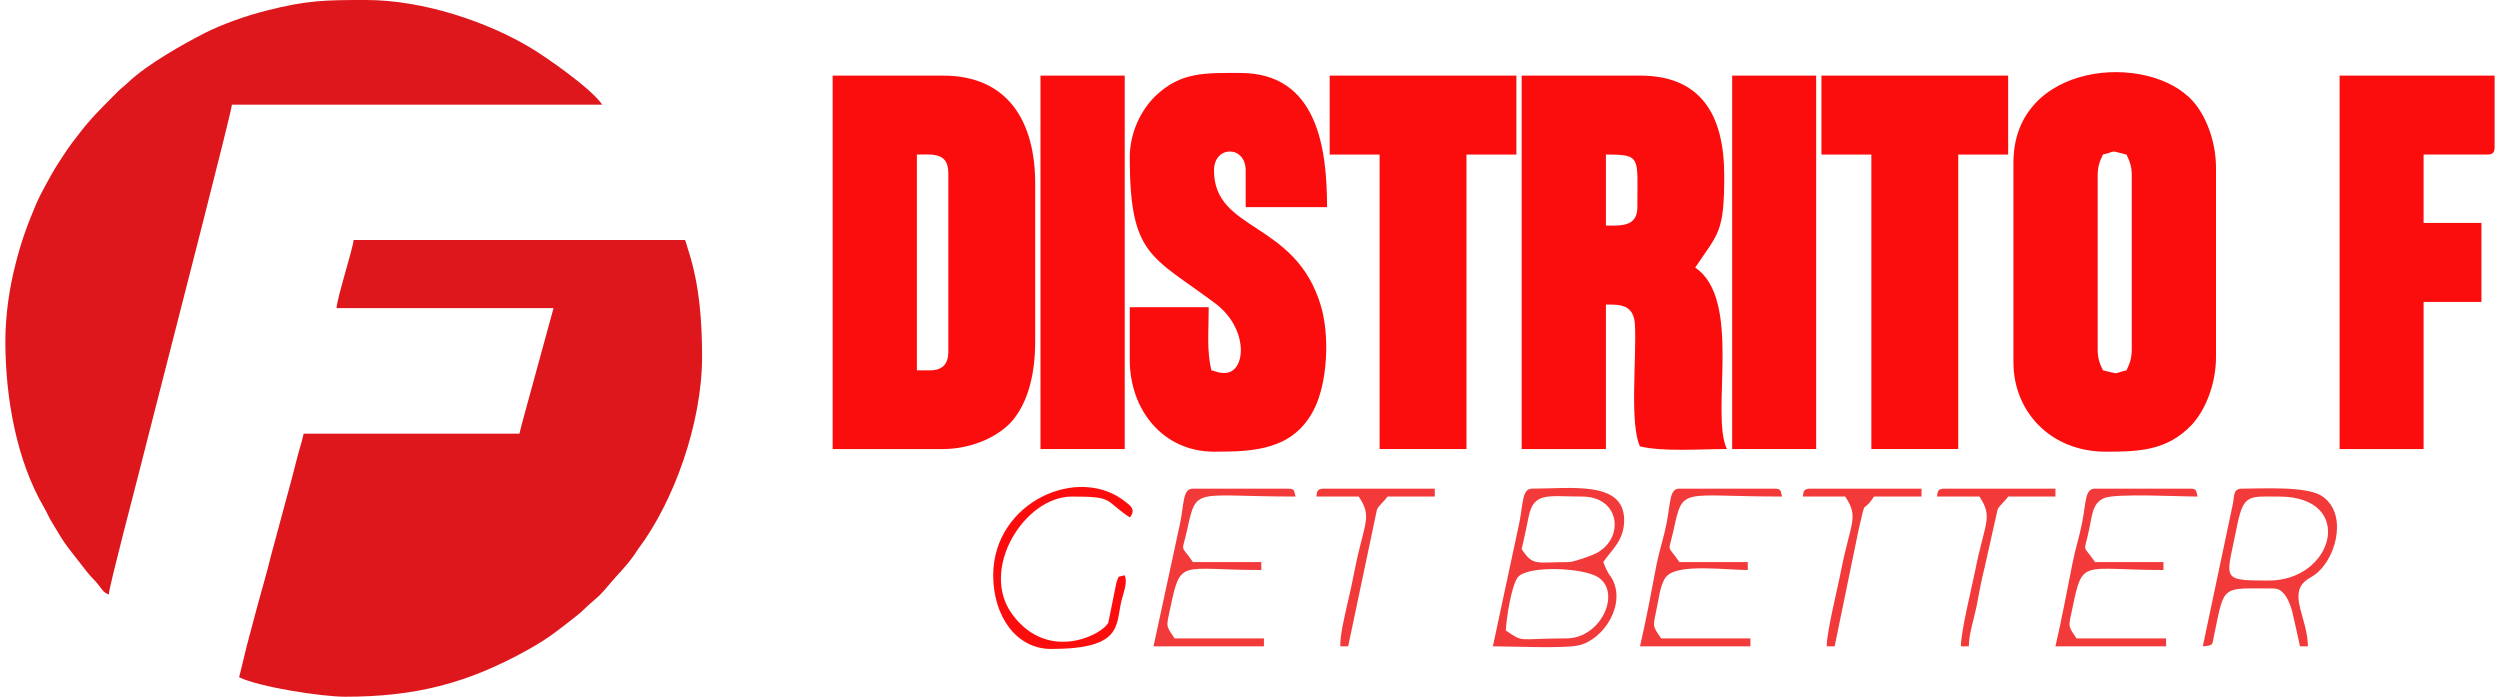
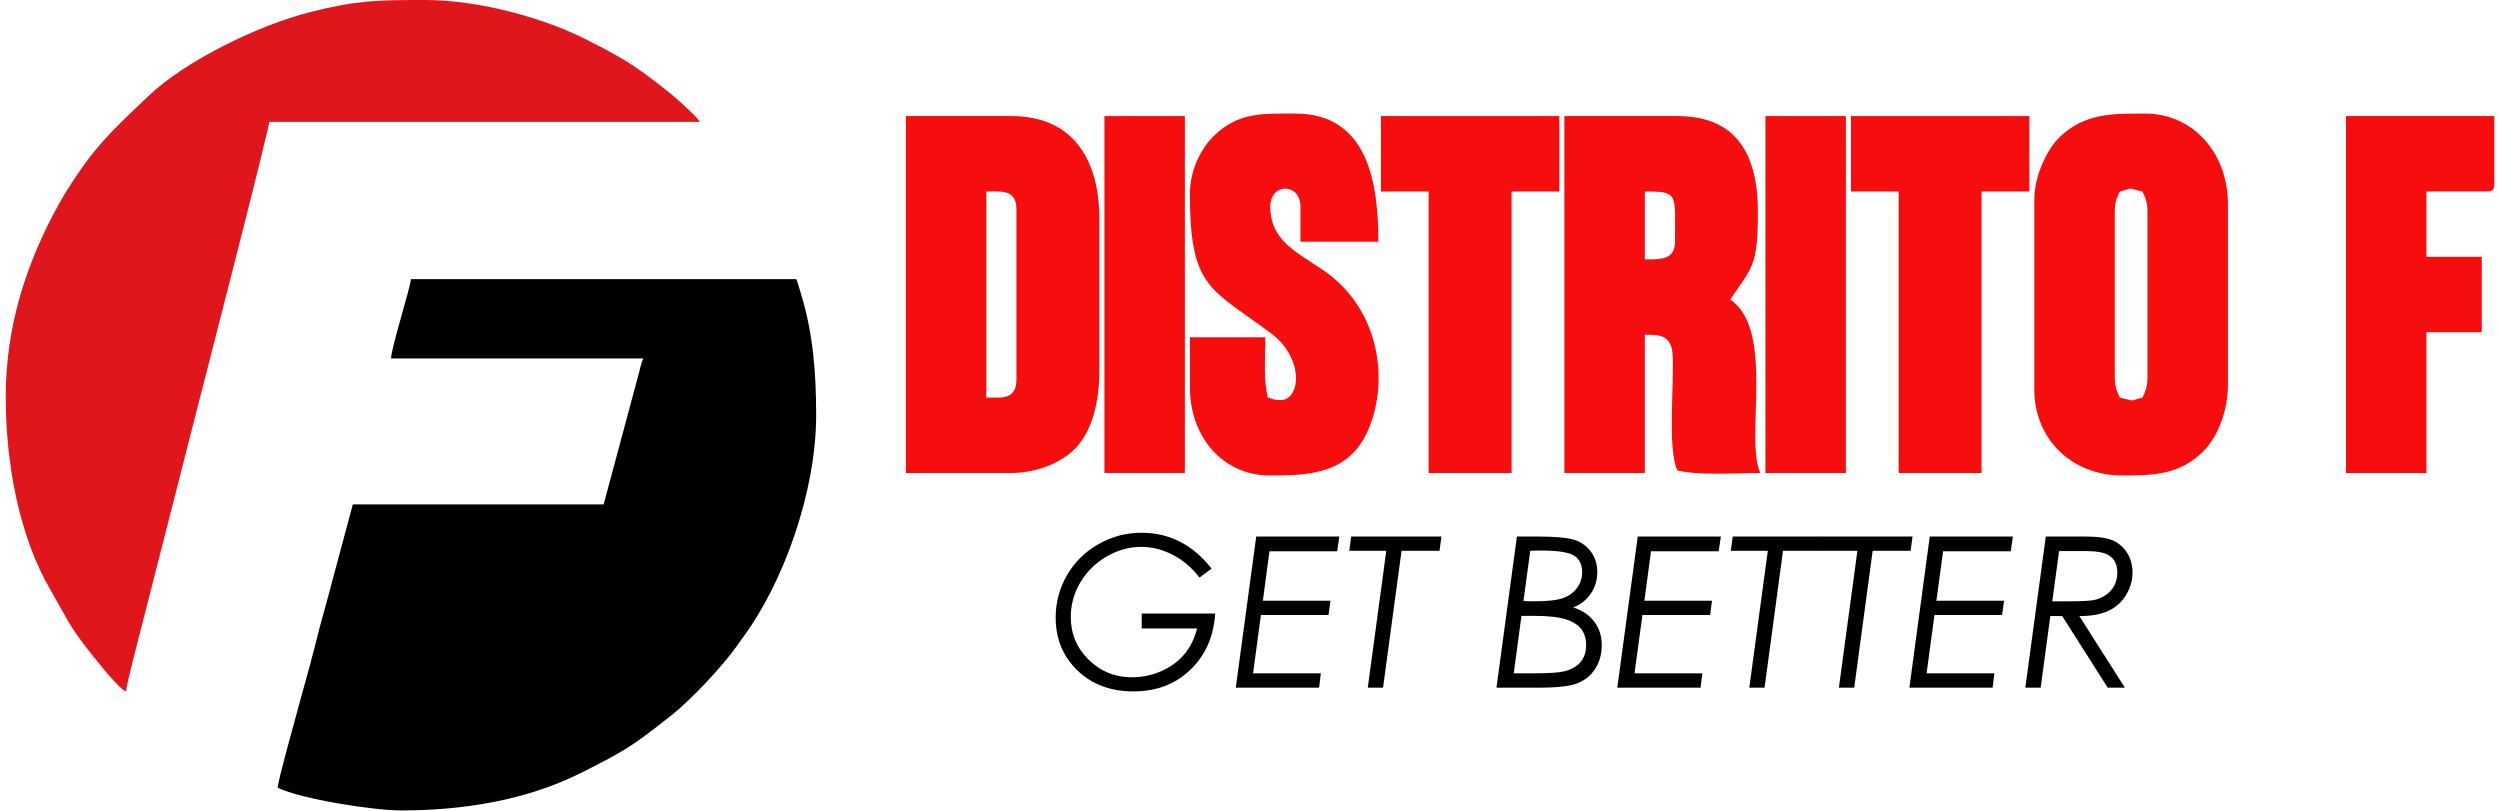
- <svg xmlns="http://www.w3.org/2000/svg" xml:space="preserve" width="183px" height="51px" version="1.1" shape-rendering="geometricPrecision" text-rendering="geometricPrecision" image-rendering="optimizeQuality" fill-rule="evenodd" clip-rule="evenodd" viewBox="0 0 10.372 2.903">
+ <svg xmlns="http://www.w3.org/2000/svg" xml:space="preserve" width="182px" height="59px" version="1.1" shape-rendering="geometricPrecision" text-rendering="geometricPrecision" image-rendering="optimizeQuality" fill-rule="evenodd" clip-rule="evenodd" viewBox="0 0 34.557 11.254">
  <g id="Capa_x0020_1">
-     <g id="_1756460292528">
-       <path fill="#DE171D" d="M1.38 1.284l0.904 0 -0.107 0.391c-0.011,0.043 -0.025,0.088 -0.035,0.132l-0.899 0c-0.009,0.04 -0.023,0.081 -0.033,0.123 -0.011,0.045 -0.022,0.085 -0.034,0.129l-0.068 0.252c-0.021,0.086 -0.046,0.168 -0.068,0.252 -0.011,0.042 -0.023,0.087 -0.034,0.128l-0.032 0.131c0.086,0.041 0.344,0.081 0.442,0.081 0.289,0 0.507,-0.054 0.76,-0.195 0.09,-0.05 0.13,-0.084 0.209,-0.146 0.019,-0.015 0.027,-0.025 0.045,-0.041 0.045,-0.04 0.043,-0.034 0.089,-0.089 0.035,-0.042 0.062,-0.065 0.1,-0.118 0.006,-0.009 0.011,-0.016 0.018,-0.027 0.148,-0.196 0.266,-0.524 0.266,-0.8 0,-0.151 -0.011,-0.296 -0.055,-0.437 -0.005,-0.013 -0.011,-0.04 -0.016,-0.05l-1.381 0c-0.002,0.034 -0.07,0.244 -0.071,0.284z" />
-       <path fill="#DE171D" d="M0 1.421c0,0.238 0.047,0.499 0.162,0.695 0.012,0.02 0.019,0.04 0.032,0.06 0.023,0.038 0.043,0.074 0.069,0.108l0.078 0.1c0.016,0.02 0.028,0.03 0.043,0.048 0.015,0.018 0.024,0.038 0.047,0.045 0.001,-0.033 0.116,-0.467 0.126,-0.509 0.043,-0.172 0.087,-0.338 0.13,-0.509 0.007,-0.029 0.256,-0.994 0.257,-1.023l1.543 0c-0.046,-0.068 -0.235,-0.199 -0.297,-0.236 -0.178,-0.107 -0.445,-0.2 -0.688,-0.2 -0.168,0 -0.245,0.001 -0.413,0.044 -0.088,0.022 -0.185,0.057 -0.257,0.093 -0.09,0.046 -0.243,0.132 -0.321,0.207 -0.017,0.016 -0.028,0.023 -0.045,0.04 -0.064,0.065 -0.112,0.11 -0.167,0.184 -0.014,0.018 -0.026,0.033 -0.039,0.052 -0.024,0.036 -0.047,0.07 -0.069,0.109 -0.021,0.039 -0.043,0.076 -0.061,0.117 -0.037,0.087 -0.065,0.162 -0.089,0.26 -0.023,0.089 -0.041,0.205 -0.041,0.315z" />
-       <path fill="#FC0D0D" d="M6.702 0.94l-0.033 0 0 -0.296c0.149,0 0.131,0.009 0.131,0.219 0,0.062 -0.038,0.077 -0.098,0.077zm-0.384 0.931l0.351 0 0 -0.602c0.058,0 0.117,-0.002 0.121,0.086 0.007,0.138 -0.023,0.413 0.021,0.505 0.099,0.023 0.245,0.011 0.362,0.011 -0.07,-0.146 0.066,-0.623 -0.132,-0.756 0.097,-0.145 0.121,-0.145 0.121,-0.383 0,-0.255 -0.098,-0.417 -0.351,-0.417l-0.493 0 0 1.556z" />
-       <path fill="#FC0D0D" d="M3.853 1.543l-0.055 0 0 -0.899c0.063,0 0.131,-0.011 0.131,0.077l0 0.745c0,0.051 -0.025,0.077 -0.076,0.077zm-0.406 0.328l0.46 0c0.123,0 0.238,-0.055 0.293,-0.123 0.062,-0.077 0.091,-0.191 0.091,-0.326l0 -0.657c0,-0.257 -0.112,-0.45 -0.384,-0.45l-0.46 0 0 1.556z" />
-       <path fill="#FC0D0D" d="M8.718 1.455l0 -0.723c0,-0.04 0.009,-0.061 0.022,-0.088 0.062,-0.015 0.022,-0.018 0.098,0 0.013,0.027 0.022,0.048 0.022,0.088l0 0.723c0,0.04 -0.009,0.061 -0.022,0.088 -0.063,0.015 -0.022,0.017 -0.098,0 -0.013,-0.027 -0.022,-0.048 -0.022,-0.088zm-0.351 -0.778l0 0.833c0,0.206 0.156,0.372 0.384,0.372 0.133,0 0.255,-0.002 0.359,-0.112 0.056,-0.06 0.101,-0.169 0.101,-0.282l0 -0.789c0,-0.11 -0.042,-0.217 -0.096,-0.277 -0.185,-0.208 -0.748,-0.165 -0.748,0.255z" />
-       <path fill="#FC0D0D" d="M4.685 0.655c0,0.413 0.09,0.41 0.356,0.609 0.141,0.105 0.13,0.29 0.039,0.29 -0.03,0 -0.03,-0.006 -0.055,-0.011 -0.02,-0.085 -0.011,-0.162 -0.011,-0.263l-0.329 0 0 0.219c0,0.212 0.141,0.383 0.351,0.383 0.161,0 0.334,-0.004 0.42,-0.183 0.051,-0.106 0.064,-0.295 0.025,-0.426 -0.106,-0.354 -0.445,-0.306 -0.445,-0.563 0,-0.105 0.132,-0.105 0.132,0l0 0.153 0.339 0c0,-0.241 -0.038,-0.559 -0.361,-0.559 -0.144,0 -0.248,-0.006 -0.354,0.096 -0.057,0.055 -0.107,0.149 -0.107,0.255z" />
-       <path fill="#FC0D0D" d="M9.726 1.871l0.35 0 0 -0.613 0.241 0 0 -0.329 -0.241 0 0 -0.285 0.263 0c0.026,0 0.033,-0.008 0.033,-0.033l0 -0.296 -0.646 0 0 1.556z" />
-       <polygon fill="#FC0D0D" points="5.518,0.644 5.726,0.644 5.726,1.871 6.088,1.871 6.088,0.644 6.296,0.644 6.296,0.315 5.518,0.315 " />
-       <polygon fill="#FC0D0D" points="7.567,0.644 7.775,0.644 7.775,1.871 8.137,1.871 8.137,0.644 8.345,0.644 8.345,0.315 7.567,0.315 " />
-       <polygon fill="#FC0D0D" points="4.313,1.871 4.664,1.871 4.664,0.315 4.313,0.315 " />
-       <polygon fill="#FC0D0D" points="7.195,1.871 7.545,1.871 7.545,0.315 7.195,0.315 " />
-       <path fill="#F23A3A" d="M6.504 2.66c-0.208,0 -0.174,0.02 -0.252,-0.033 0.001,-0.041 0.023,-0.191 0.051,-0.223 0.044,-0.049 0.274,-0.039 0.335,0.002 0.096,0.065 0.01,0.254 -0.134,0.254zm0.011 -0.318c-0.139,0 -0.149,0.018 -0.197,-0.054 0.01,-0.044 0.021,-0.093 0.029,-0.135 0.021,-0.105 0.081,-0.084 0.223,-0.084 0.157,0 0.178,0.171 0.061,0.235 -0.017,0.01 -0.097,0.038 -0.116,0.038zm-0.317 0.351c0.077,0 0.297,0.01 0.357,-0.004 0.105,-0.023 0.202,-0.174 0.137,-0.282 -0.011,-0.018 -0.004,-0.002 -0.017,-0.027 -0.007,-0.012 -0.012,-0.026 -0.017,-0.038 0.034,-0.051 0.087,-0.089 0.087,-0.175 0,-0.165 -0.22,-0.131 -0.383,-0.131 -0.043,0 -0.037,0.059 -0.054,0.143l-0.11 0.514z" />
-       <path fill="#F23A3A" d="M9.43 2.419c-0.207,0 -0.175,-0.004 -0.131,-0.229 0.027,-0.133 0.05,-0.121 0.175,-0.121 0.32,0 0.231,0.35 -0.044,0.35zm-0.274 0.274c0.048,-0.004 0.038,-0.006 0.048,-0.051 0.044,-0.209 0.027,-0.19 0.248,-0.19 0.044,0 0.067,0.059 0.077,0.098 0.011,0.047 0.022,0.097 0.032,0.143l0.033 0c-0.002,-0.12 -0.081,-0.212 -0.01,-0.273 0.018,-0.015 0.027,-0.014 0.052,-0.036 0.08,-0.072 0.122,-0.249 0.015,-0.318 -0.065,-0.041 -0.243,-0.03 -0.331,-0.03 -0.037,0 -0.032,0.026 -0.038,0.06l-0.126 0.597z" />
-       <path fill="#F23A3A" d="M8.542 2.693l0.461 0 0 -0.033 -0.373 0c-0.038,-0.056 -0.034,-0.046 -0.017,-0.127 0.043,-0.208 0.038,-0.158 0.379,-0.158l0 -0.033 -0.285 0c-0.053,-0.078 -0.047,-0.031 -0.025,-0.134 0.013,-0.058 0.013,-0.113 0.064,-0.133 0.051,-0.02 0.312,-0.006 0.388,-0.006 -0.006,-0.025 -0.002,-0.033 -0.033,-0.033l-0.394 0c-0.043,0 -0.037,0.057 -0.054,0.143 -0.012,0.061 -0.028,0.107 -0.04,0.168 -0.025,0.125 -0.044,0.23 -0.071,0.346z" />
-       <path fill="#F23A3A" d="M6.811 2.693l0.46 0 0 -0.033 -0.372 0c-0.038,-0.056 -0.034,-0.046 -0.018,-0.127 0.01,-0.047 0.016,-0.107 0.042,-0.133 0.05,-0.052 0.246,-0.025 0.337,-0.025l0 -0.033 -0.285 0c-0.052,-0.078 -0.047,-0.031 -0.024,-0.134 0.04,-0.183 0.028,-0.139 0.452,-0.139 -0.007,-0.025 -0.003,-0.033 -0.033,-0.033l-0.395 0c-0.042,0 -0.036,0.057 -0.053,0.143 -0.012,0.061 -0.028,0.107 -0.041,0.168 -0.024,0.125 -0.043,0.23 -0.07,0.346z" />
-       <path fill="#F23A3A" d="M4.784 2.693l0.46 0 0 -0.033 -0.372 0c-0.038,-0.056 -0.035,-0.046 -0.018,-0.127 0.044,-0.208 0.039,-0.158 0.379,-0.158l0 -0.033 -0.285 0c-0.052,-0.078 -0.047,-0.031 -0.024,-0.134 0.04,-0.183 0.028,-0.139 0.452,-0.139 -0.007,-0.025 -0.003,-0.033 -0.033,-0.033l-0.395 0c-0.042,0 -0.036,0.057 -0.053,0.143l-0.111 0.514z" />
-       <path fill="#FC0D0D" d="M4.116 2.397c0,0.17 0.096,0.307 0.241,0.307 0.299,0 0.269,-0.098 0.293,-0.199 0.012,-0.047 0.026,-0.078 0.014,-0.108 -0.034,0.009 -0.022,-0.001 -0.035,0.032l-0.033 0.164c-0.019,0.048 -0.25,0.172 -0.401,-0.034 -0.137,-0.187 0.051,-0.49 0.249,-0.49 0.178,0 0.132,0.014 0.241,0.087 0.03,-0.035 -0.005,-0.054 -0.014,-0.062 -0.195,-0.163 -0.555,-0.004 -0.555,0.303z" />
-       <path fill="#F23A3A" d="M5.463 2.069l0.176 0c0.058,0.086 0.023,0.107 -0.016,0.302 -0.011,0.057 -0.02,0.098 -0.033,0.153 -0.011,0.05 -0.028,0.118 -0.028,0.169l0.033 0 0.12 -0.57c0.011,-0.021 0.028,-0.031 0.044,-0.054l0.197 0 0 -0.033 -0.46 0c-0.026,0 -0.032,0.007 -0.033,0.033z" />
-       <path fill="#F23A3A" d="M7.49 2.069l0.176 0c0.058,0.086 0.023,0.107 -0.016,0.302 -0.015,0.079 -0.061,0.26 -0.061,0.322l0.033 0 0.101 -0.491c0.033,-0.14 0.01,-0.053 0.063,-0.133l0.198 0 0 -0.033 -0.461 0c-0.026,0 -0.032,0.007 -0.033,0.033z" />
-       <path fill="#F23A3A" d="M8.049 2.069l0.176 0c0.058,0.086 0.023,0.107 -0.016,0.302 -0.016,0.079 -0.061,0.26 -0.061,0.322l0.033 0c0.001,-0.055 0.022,-0.116 0.032,-0.165 0.011,-0.056 0.02,-0.11 0.034,-0.164l0.054 -0.241c0.011,-0.021 0.028,-0.031 0.044,-0.054l0.197 0 0 -0.033 -0.46 0c-0.026,0 -0.032,0.007 -0.033,0.033z" />
+     <g id="_1908198244432">
+       <path fill="black" d="M5.351 4.978l3.503 0c-0.035,0.072 -0.046,0.153 -0.072,0.243l-0.479 1.783 -3.483 0 -0.391 1.458c-0.049,0.166 -0.088,0.324 -0.132,0.498 -0.084,0.333 -0.178,0.65 -0.264,0.975 -0.032,0.125 -0.253,0.901 -0.256,1.004 0.334,0.16 1.334,0.315 1.712,0.315 0.858,0 1.732,-0.138 2.493,-0.518 0.62,-0.311 0.726,-0.379 1.262,-0.803 0.277,-0.218 0.703,-0.675 0.908,-0.961 0.026,-0.037 0.043,-0.064 0.073,-0.104 0.571,-0.762 1.029,-2.034 1.029,-3.103 0,-0.586 -0.043,-1.148 -0.214,-1.695 -0.016,-0.052 -0.043,-0.154 -0.062,-0.194l-5.351 0c-0.011,0.132 -0.272,0.948 -0.276,1.102z" />
+       <path fill="#DF171D" d="M0 5.509c0,0.921 0.183,1.936 0.629,2.696 0.201,0.345 0.248,0.485 0.534,0.843 0.097,0.12 0.414,0.528 0.509,0.553 0.003,-0.099 0.199,-0.832 0.236,-0.984l0.756 -2.963c0.028,-0.111 0.993,-3.851 0.995,-3.962l5.981 0c-0.044,-0.067 -0.103,-0.113 -0.162,-0.172 -0.166,-0.166 -0.384,-0.332 -0.571,-0.472 -0.284,-0.213 -0.552,-0.352 -0.867,-0.51 -0.53,-0.268 -1.429,-0.538 -2.216,-0.538 -0.653,0 -0.95,0.003 -1.602,0.169 -0.711,0.181 -1.724,0.672 -2.24,1.164 -0.383,0.365 -0.667,0.617 -0.975,1.071 -0.094,0.139 -0.182,0.273 -0.265,0.423 -0.455,0.816 -0.742,1.703 -0.742,2.682z" />
+       <path fill="#F60D0D" d="M22.865 3.601l-0.104 0 0 -0.942c0.475,0 0.419,0.028 0.419,0.698 0,0.196 -0.121,0.244 -0.315,0.244zm-1.221 2.967l1.117 0 0 -1.92c0.186,0 0.372,-0.004 0.386,0.277 0.023,0.439 -0.074,1.313 0.067,1.608 0.315,0.073 0.78,0.035 1.152,0.035 -0.223,-0.466 0.211,-1.987 -0.419,-2.408 0.31,-0.462 0.384,-0.463 0.384,-1.222 0,-0.81 -0.31,-1.326 -1.117,-1.326l-1.57 0 0 4.956z" />
+       <path fill="#F60D0D" d="M13.791 5.521l-0.174 0 0 -2.862c0.2,0 0.418,-0.034 0.418,0.244l0 2.373c0,0.163 -0.081,0.245 -0.244,0.245zm-1.291 1.047l1.466 0c0.389,0 0.757,-0.175 0.933,-0.393 0.197,-0.244 0.288,-0.608 0.288,-1.038l0 -2.094c0,-0.817 -0.358,-1.431 -1.221,-1.431l-1.466 0 0 4.956z" />
+       <path fill="#F60D0D" d="M29.287 5.242l0 -2.304c0,-0.126 0.029,-0.195 0.07,-0.279 0.2,-0.048 0.072,-0.057 0.314,0 0.041,0.084 0.07,0.153 0.07,0.279l0 2.304c0,0.126 -0.029,0.194 -0.07,0.279 -0.2,0.048 -0.072,0.056 -0.314,0 -0.041,-0.085 -0.07,-0.153 -0.07,-0.279zm-1.117 -2.478l0 2.652c0,0.658 0.498,1.187 1.222,1.187 0.426,0 0.815,-0.008 1.144,-0.357 0.18,-0.19 0.322,-0.538 0.322,-0.9l0 -2.513c0,-0.712 -0.486,-1.256 -1.152,-1.256 -0.456,0 -0.832,-0.006 -1.179,0.321 -0.175,0.166 -0.357,0.536 -0.357,0.866z" />
+       <path fill="#F60D0D" d="M16.444 2.694c0,1.315 0.286,1.306 1.132,1.939 0.451,0.336 0.414,0.923 0.124,0.923 -0.094,0 -0.096,-0.017 -0.174,-0.035 -0.063,-0.269 -0.035,-0.517 -0.035,-0.838l-1.047 0 0 0.698c0,0.676 0.447,1.222 1.116,1.222 0.513,0 1.064,-0.015 1.337,-0.584 0.323,-0.673 0.206,-1.709 -0.589,-2.258 -0.383,-0.263 -0.748,-0.419 -0.748,-0.893 0,-0.332 0.419,-0.332 0.419,0l0 0.489 1.082 0c0,-0.769 -0.123,-1.78 -1.152,-1.78 -0.456,0 -0.789,-0.021 -1.126,0.304 -0.181,0.174 -0.339,0.474 -0.339,0.813z" />
+       <path fill="#F60D0D" d="M32.498 6.568l1.117 0 0 -1.955 0.768 0 0 -1.047 -0.768 0 0 -0.907 0.837 0c0.081,0 0.105,-0.024 0.105,-0.105l0 -0.942 -2.059 0 0 4.956z" />
+       <polygon fill="#F60D0D" points="19.096,2.659 19.759,2.659 19.759,6.568 20.911,6.568 20.911,2.659 21.574,2.659 21.574,1.612 19.096,1.612 " />
+       <polygon fill="#F60D0D" points="25.623,2.659 26.286,2.659 26.286,6.568 27.437,6.568 27.437,2.659 28.101,2.659 28.101,1.612 25.623,1.612 " />
+       <polygon fill="#F60D0D" points="24.436,6.568 25.553,6.568 25.553,1.612 24.436,1.612 " />
+       <polygon fill="#F60D0D" points="15.257,6.568 16.374,6.568 16.374,1.612 15.257,1.612 " />
+       <path fill="black" fill-rule="nonzero" d="M16.745 7.896l-0.168 0.124c-0.105,-0.137 -0.23,-0.243 -0.372,-0.316 -0.142,-0.074 -0.288,-0.11 -0.437,-0.11 -0.168,0 -0.328,0.045 -0.482,0.135 -0.155,0.09 -0.275,0.21 -0.364,0.359 -0.088,0.15 -0.132,0.31 -0.132,0.481 0,0.232 0.083,0.429 0.248,0.592 0.165,0.163 0.367,0.244 0.603,0.244 0.142,0 0.278,-0.029 0.409,-0.087 0.13,-0.058 0.236,-0.136 0.316,-0.232 0.082,-0.097 0.141,-0.216 0.178,-0.359l-0.769 0 0 -0.207 1.02 0c-0.021,0.321 -0.136,0.582 -0.346,0.782 -0.21,0.199 -0.471,0.299 -0.784,0.299 -0.322,0 -0.583,-0.097 -0.784,-0.292 -0.201,-0.195 -0.301,-0.44 -0.301,-0.735 0,-0.21 0.053,-0.406 0.158,-0.588 0.106,-0.182 0.252,-0.326 0.437,-0.43 0.185,-0.106 0.384,-0.158 0.598,-0.158 0.387,0 0.712,0.166 0.972,0.498z" />
+       <polygon id="_1" fill="black" fill-rule="nonzero" points="18.519,7.45 18.489,7.655 17.549,7.655 17.457,8.342 18.396,8.342 18.369,8.54 17.43,8.54 17.321,9.35 18.262,9.35 18.238,9.549 17.081,9.549 17.365,7.45 " />
+       <polygon id="_2" fill="black" fill-rule="nonzero" points="18.684,7.45 19.937,7.45 19.91,7.649 19.383,7.649 19.126,9.549 18.914,9.549 19.171,7.649 18.657,7.649 " />
+       <path id="_3" fill="black" fill-rule="nonzero" d="M20.985 7.45l0.269 0c0.264,0 0.442,0.017 0.535,0.048 0.093,0.032 0.168,0.087 0.226,0.166 0.057,0.079 0.086,0.172 0.086,0.28 0,0.112 -0.03,0.212 -0.091,0.3 -0.06,0.089 -0.142,0.152 -0.244,0.191 0.123,0.039 0.221,0.103 0.291,0.195 0.07,0.092 0.106,0.201 0.106,0.326 0,0.129 -0.031,0.239 -0.091,0.331 -0.061,0.093 -0.142,0.159 -0.244,0.2 -0.102,0.041 -0.278,0.062 -0.528,0.062l-0.599 0 0.284 -2.099zm0.185 0.199l-0.094 0.696c0.041,0.003 0.088,0.005 0.142,0.005 0.189,0 0.325,-0.015 0.409,-0.045 0.083,-0.031 0.148,-0.078 0.195,-0.144 0.046,-0.064 0.069,-0.136 0.069,-0.215 0,-0.103 -0.036,-0.179 -0.108,-0.228 -0.072,-0.048 -0.226,-0.073 -0.461,-0.073 -0.041,0 -0.091,0.001 -0.152,0.004zm-0.122 0.903l-0.107 0.798 0.282 0c0.197,0 0.333,-0.009 0.407,-0.025 0.103,-0.023 0.182,-0.066 0.236,-0.128 0.053,-0.062 0.08,-0.142 0.08,-0.24 0,-0.088 -0.022,-0.16 -0.065,-0.219 -0.043,-0.058 -0.114,-0.104 -0.214,-0.137 -0.099,-0.032 -0.247,-0.049 -0.444,-0.049l-0.175 0z" />
+       <polygon id="_4" fill="black" fill-rule="nonzero" points="23.817,7.45 23.787,7.655 22.847,7.655 22.755,8.342 23.694,8.342 23.667,8.54 22.728,8.54 22.618,9.35 23.56,9.35 23.535,9.549 22.379,9.549 22.663,7.45 " />
+       <polygon id="_5" fill="black" fill-rule="nonzero" points="23.982,7.45 25.235,7.45 25.207,7.649 24.68,7.649 24.424,9.549 24.212,9.549 24.469,7.649 23.955,7.649 " />
+       <polygon id="_6" fill="black" fill-rule="nonzero" points="25.226,7.45 26.479,7.45 26.452,7.649 25.925,7.649 25.669,9.549 25.456,9.549 25.713,7.649 25.199,7.649 " />
+       <polygon id="_7" fill="black" fill-rule="nonzero" points="27.872,7.45 27.843,7.655 26.903,7.655 26.81,8.342 27.75,8.342 27.722,8.54 26.783,8.54 26.674,9.35 27.615,9.35 27.591,9.549 26.435,9.549 26.718,7.45 " />
+       <path id="_8" fill="black" fill-rule="nonzero" d="M28.329 7.45l0.527 0c0.188,0 0.323,0.018 0.403,0.054 0.082,0.036 0.147,0.093 0.198,0.171 0.05,0.078 0.076,0.169 0.076,0.273 0,0.113 -0.03,0.218 -0.09,0.315 -0.059,0.097 -0.14,0.17 -0.243,0.218 -0.103,0.05 -0.238,0.074 -0.405,0.074l0.632 0.994 -0.238 0 -0.632 -0.994 -0.165 0 -0.134 0.994 -0.213 0 0.284 -2.099zm0.185 0.202l-0.095 0.698 0.242 0c0.18,0 0.297,-0.007 0.352,-0.021 0.093,-0.023 0.167,-0.068 0.224,-0.134 0.057,-0.068 0.085,-0.149 0.085,-0.246 0,-0.11 -0.039,-0.189 -0.119,-0.239 -0.061,-0.038 -0.17,-0.058 -0.328,-0.058l-0.361 0z" />
    </g>
  </g>
</svg>
